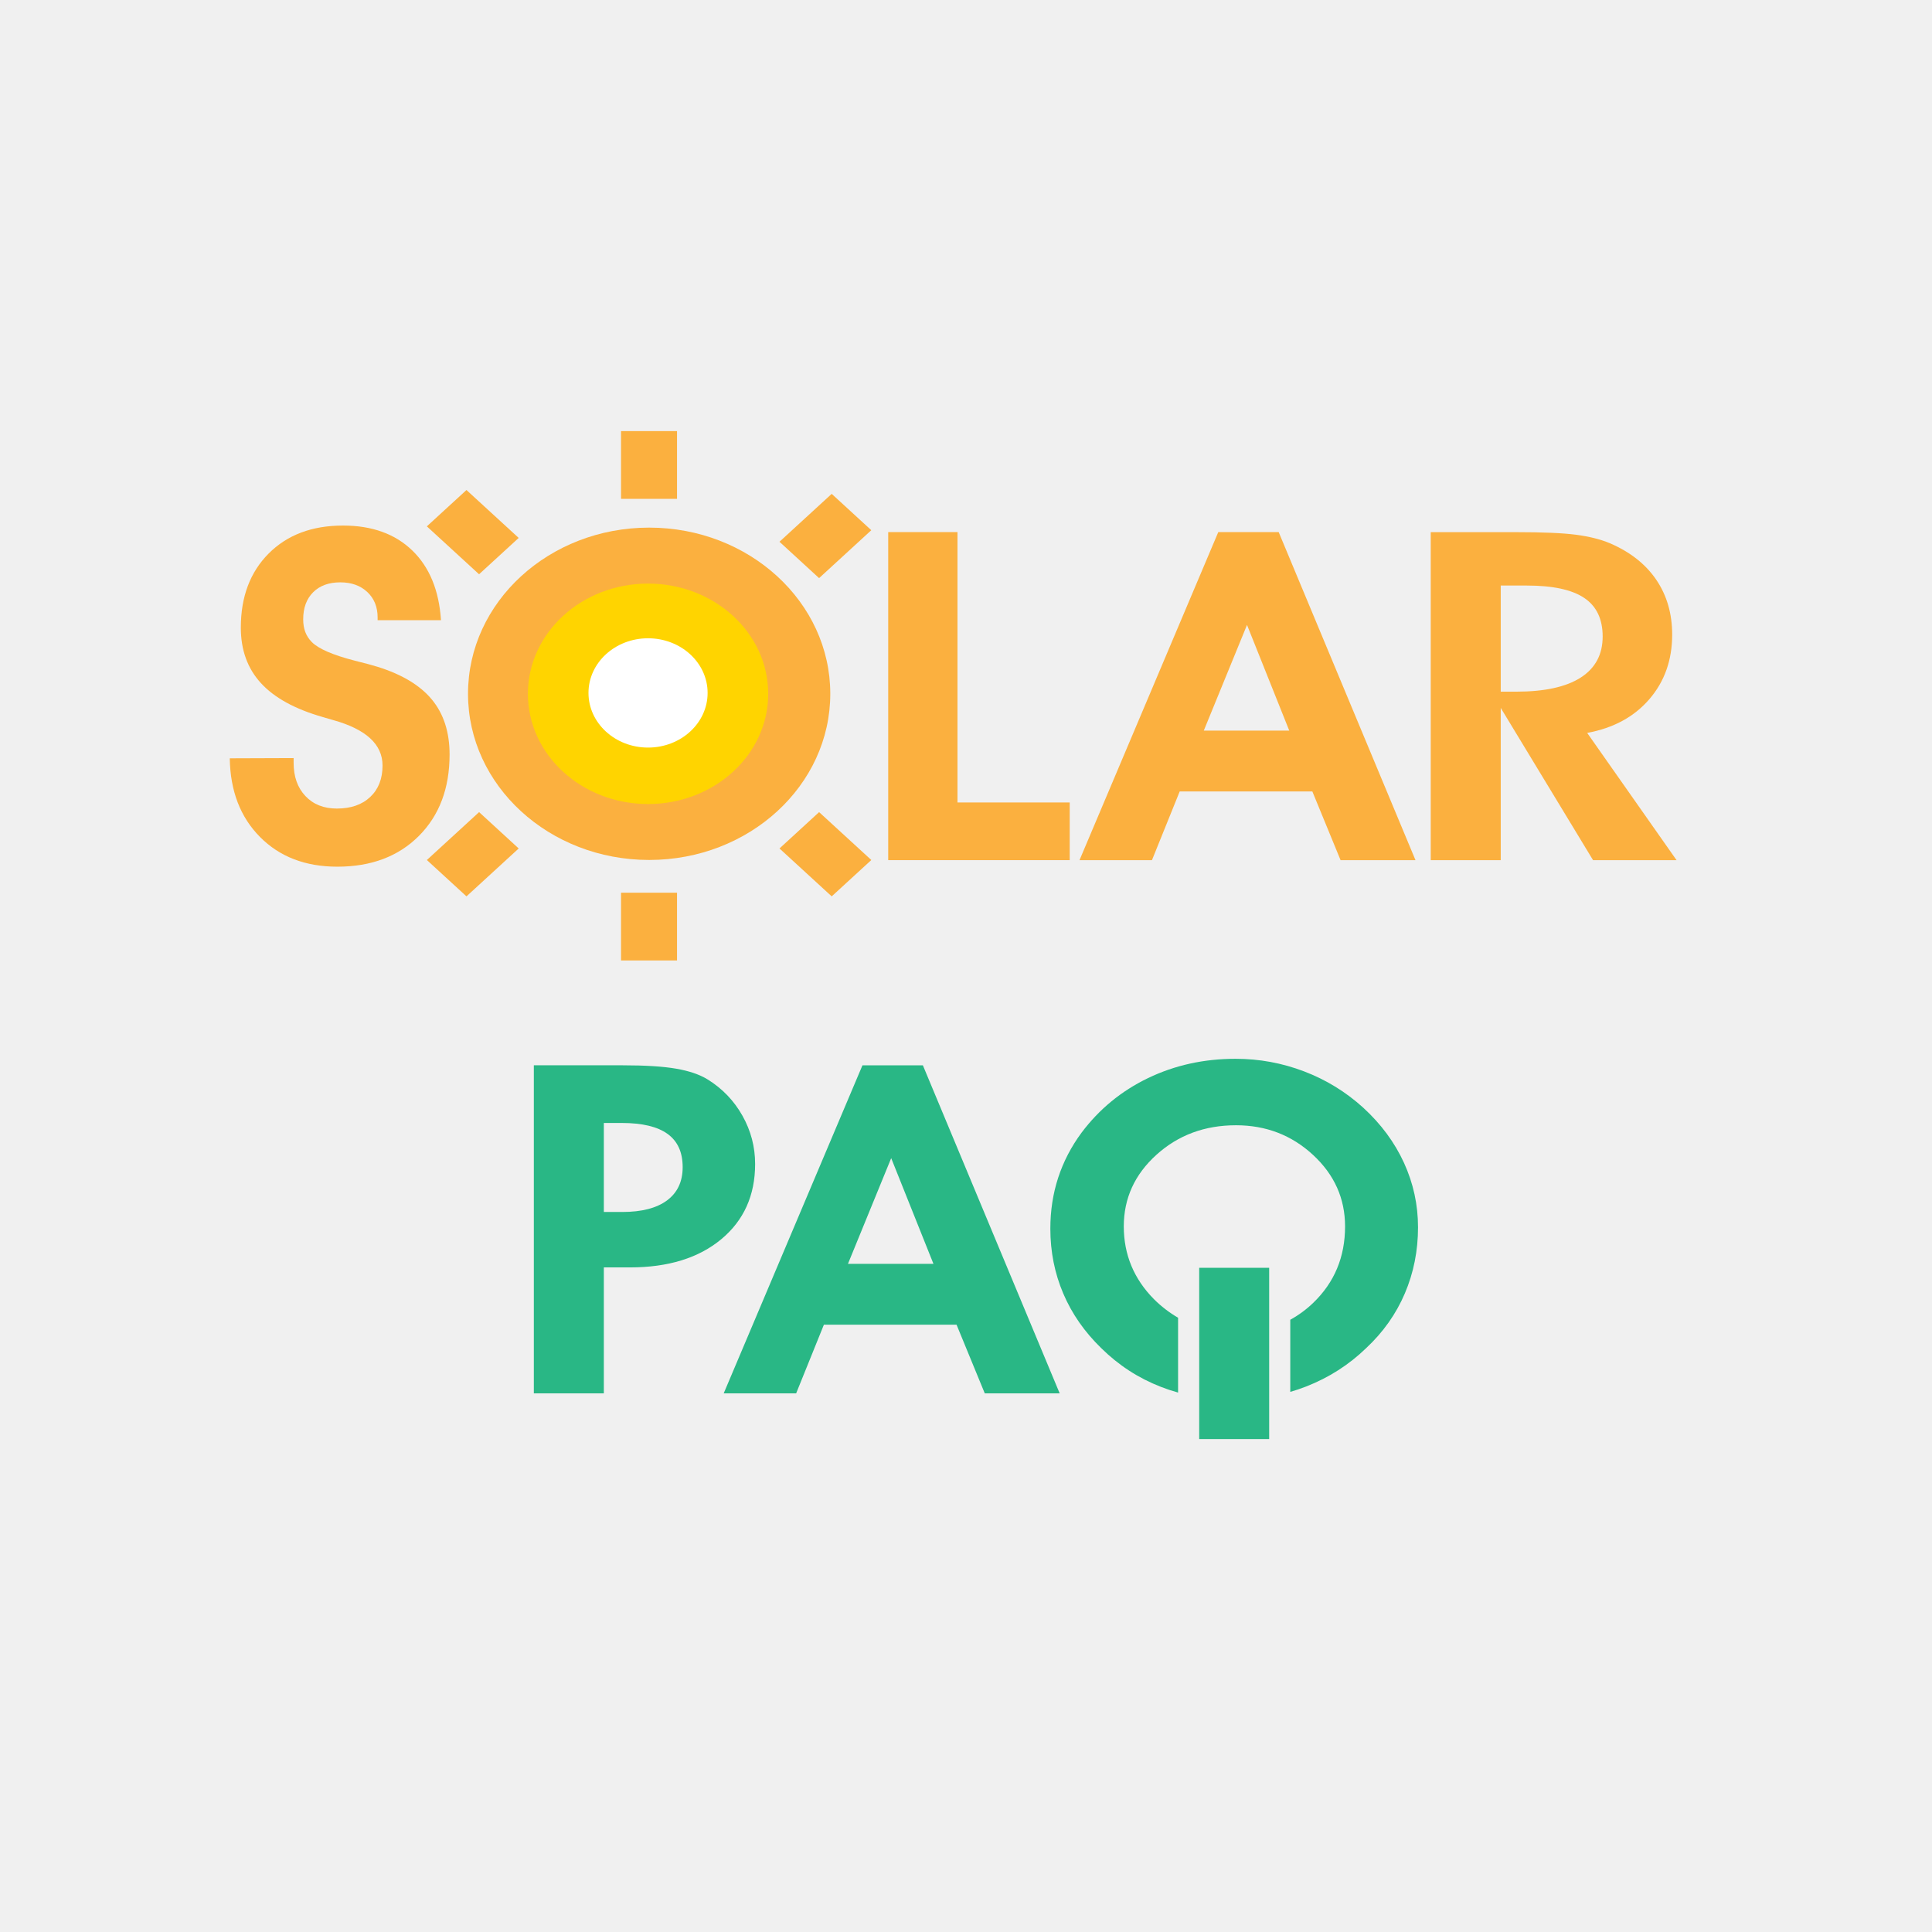
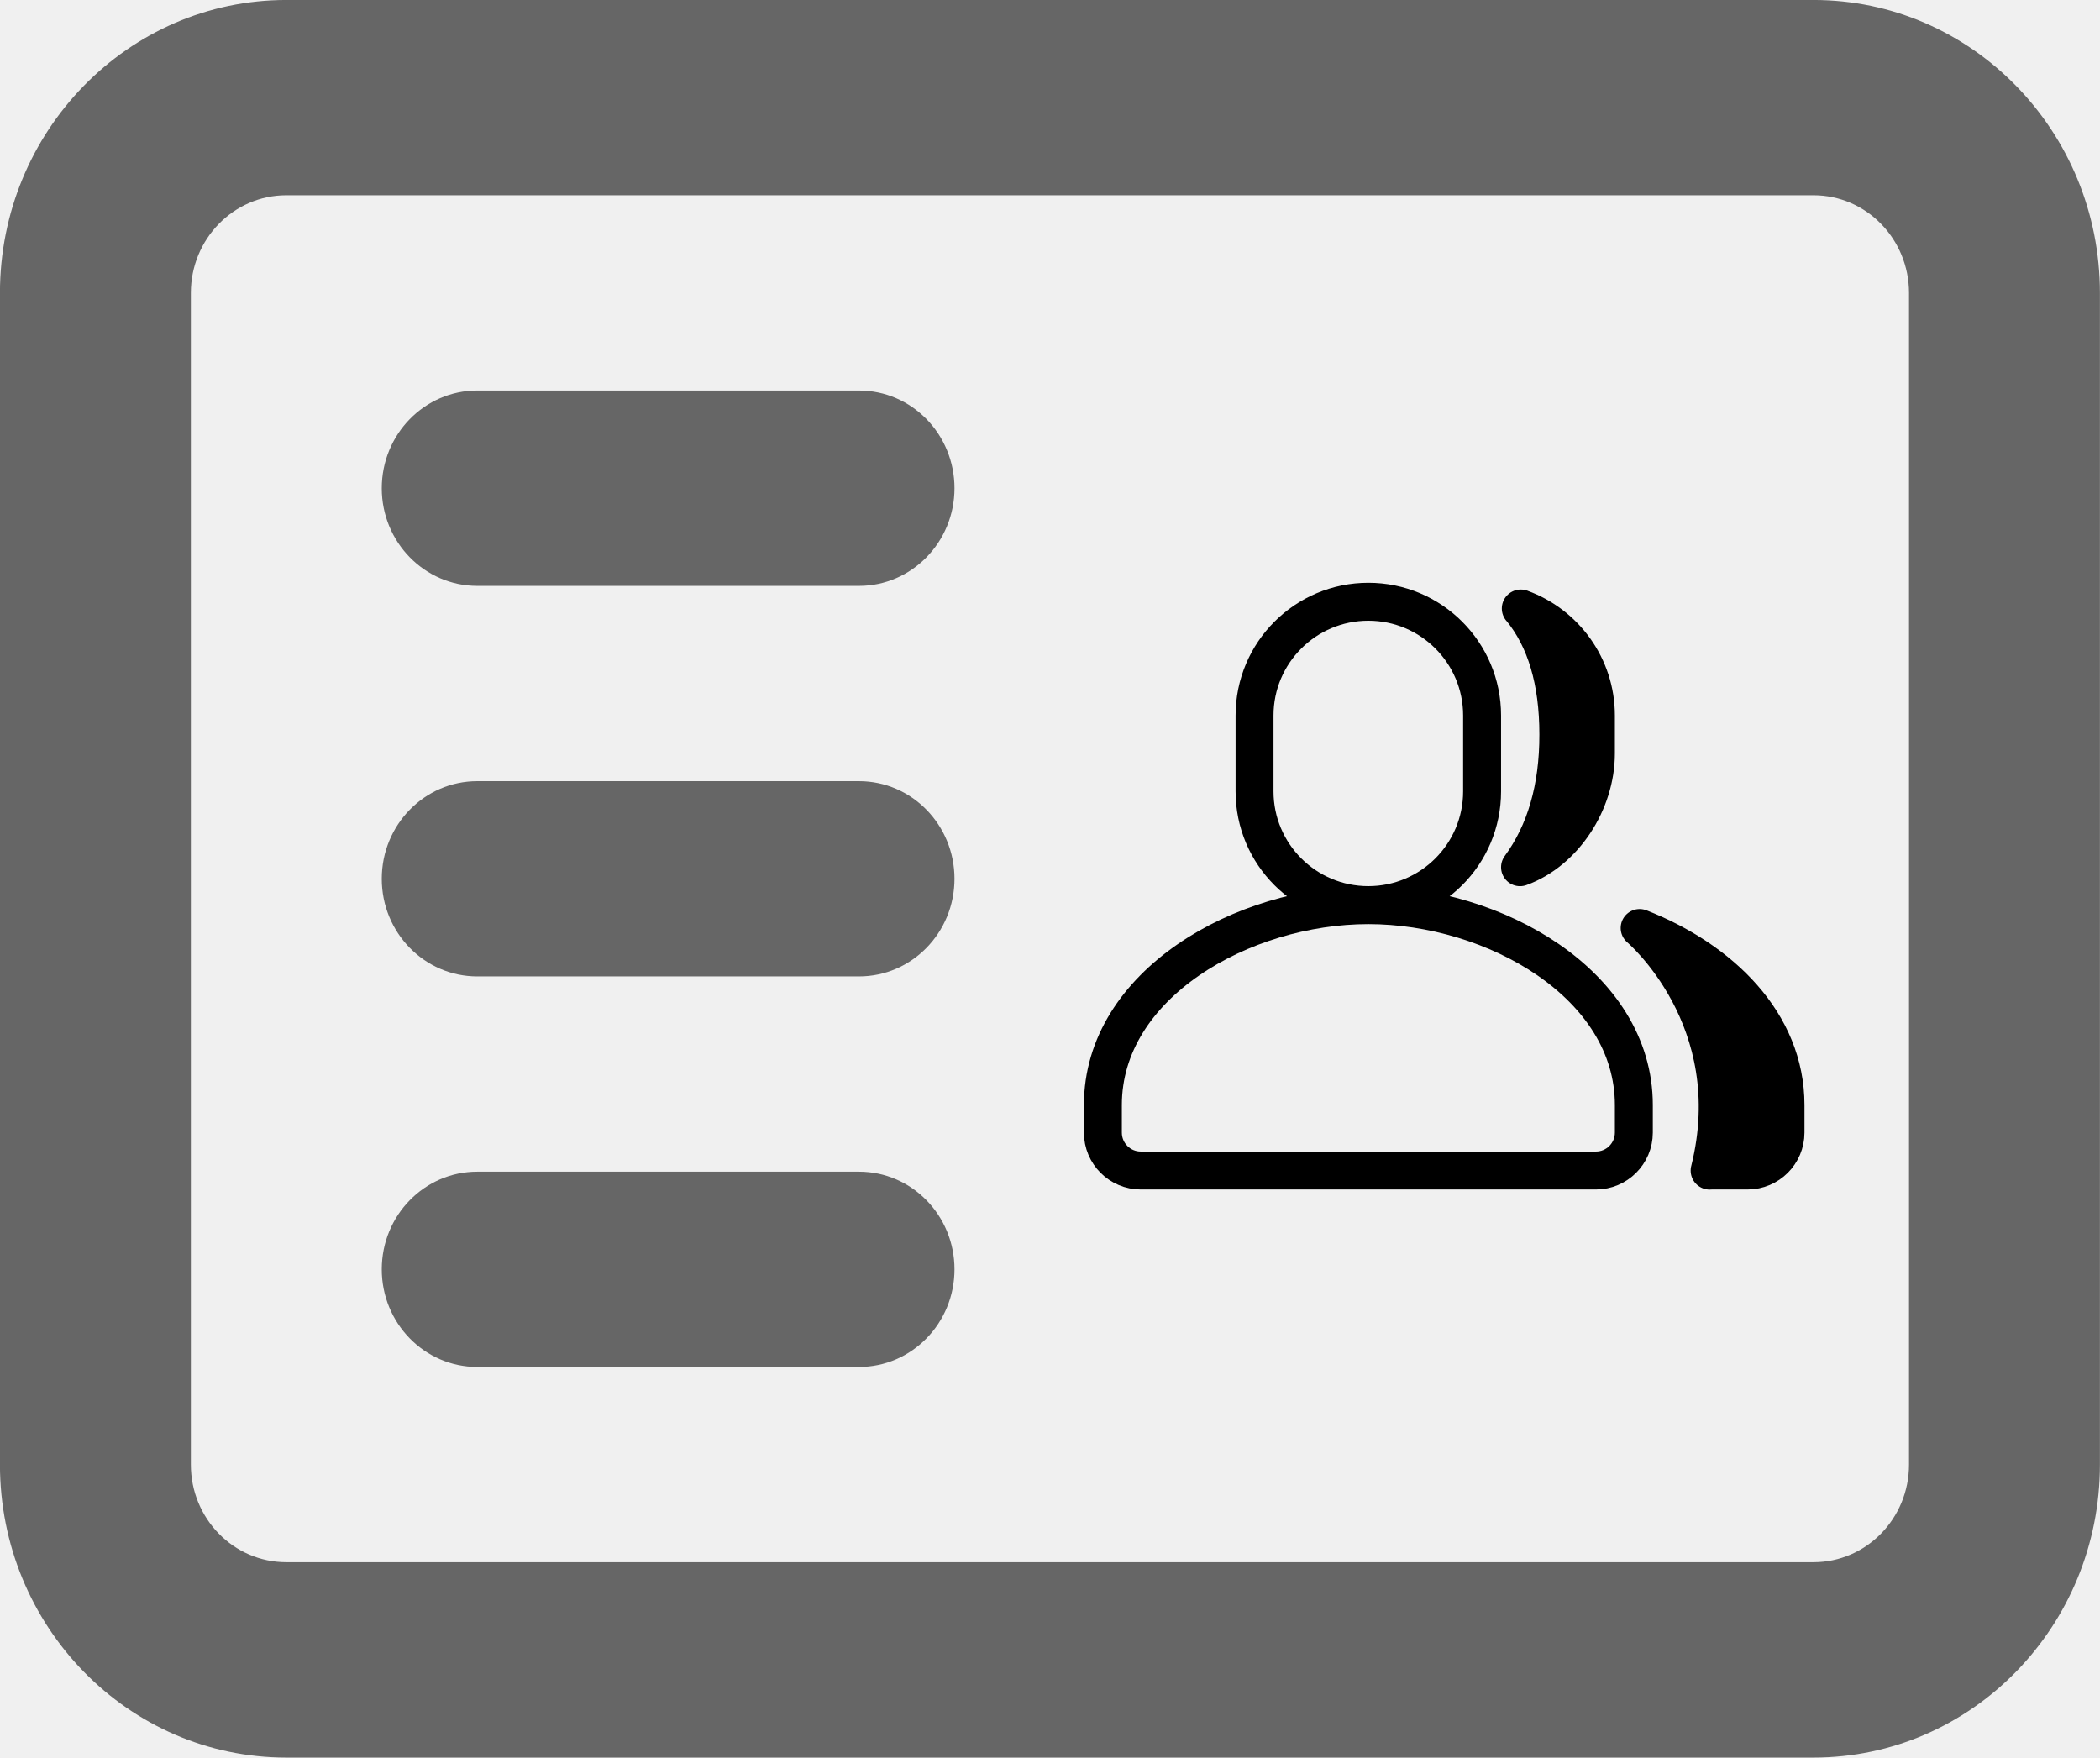
- <svg xmlns="http://www.w3.org/2000/svg" width="180" height="180" viewBox="0 0 47.625 47.625">
-   <g style="display:inline">
-     <path style="opacity:.973;fill:none;stroke:none;stroke-width:5.632" d="M0 0h47.625v47.625H0z" />
+ <svg xmlns="http://www.w3.org/2000/svg" width="84.726" height="70.915" viewBox="0 0 22.417 18.763">
+   <g fill="currentColor" style="fill:#666">
+     <path d="M47.182 31.598c-.511 0-.926.397-.926.886 0 .488.415.885.926.885h3.704c.511 0 .926-.397.926-.885 0-.49-.415-.886-.926-.886zM47.182 35.139c-.511 0-.926.396-.926.885s.415.885.926.885h3.704c.511 0 .926-.396.926-.885s-.415-.885-.926-.885zM46.256 39.564c0-.489.415-.885.926-.885h3.704c.511 0 .926.396.926.885s-.415.885-.926.885h-3.704c-.511 0-.926-.396-.926-.885z" style="fill:#666;stroke-width:.905" transform="matrix(1.10038 0 0 1.17773 -46.824 -33.045)" />
+     <path fill-rule="evenodd" d="M45.33 28.058c-1.534 0-2.778 1.189-2.778 2.655v10.621c0 1.467 1.244 2.656 2.778 2.656h14.816c1.534 0 2.778-1.19 2.778-2.656v-10.62c0-1.467-1.244-2.656-2.778-2.656zm14.816 1.77H45.33c-.511 0-.926.397-.926.885v10.621c0 .49.415.885.926.885h14.816c.511 0 .926-.396.926-.885v-10.62c0-.49-.415-.886-.926-.886z" clip-rule="evenodd" style="fill:#666;stroke-width:.905" transform="matrix(1.10038 0 0 1.17773 -46.824 -33.045)" />
  </g>
-   <path style="fill:#fbb03f;fill-opacity:1;fill-rule:nonzero;stroke:none" d="m0 0 17.503.068v-1.414c0-4.128 1.075-7.437 3.233-9.928 2.154-2.491 5.025-3.737 8.616-3.737 3.858 0 6.91 1.156 9.155 3.469 2.244 2.31 3.367 5.439 3.367 9.389 0 6.328-4.533 10.86-13.602 13.6-1.165.359-2.084.647-2.757.877-7.632 2.378-13.286 5.756-16.964 10.133-3.682 4.376-5.521 9.905-5.521 16.592 0 9.202 2.547 16.583 7.64 22.152 5.093 5.564 11.884 8.347 20.365 8.347 7.942 0 14.27-2.481 18.984-7.441 4.714-4.96 7.338-11.905 7.877-20.836H40.527v.808c0 3.142-.941 5.68-2.827 7.609-1.887 1.93-4.355 2.893-7.408 2.893-3.141 0-5.619-.984-7.437-2.961-1.816-1.977-2.728-4.666-2.728-8.077 0-1.437.191-2.706.575-3.807a8.668 8.668 0 0 1 1.782-2.994c1.839-2.021 5.788-3.882 11.849-5.587 2.693-.72 4.756-1.325 6.194-1.816 6.734-2.293 11.702-5.568 14.913-9.829 3.207-4.267 4.813-9.723 4.813-16.362 0-10.1-2.805-18.21-8.417-24.341-5.611-6.125-13.061-9.187-22.351-9.187-8.749 0-15.819 2.964-21.206 8.886C2.892-17.568.134-9.737 0 0" transform="matrix(.08993 0 0 -.0825 5.664 18.693)" />
-   <path style="fill:#fbb03f;fill-opacity:1;fill-rule:nonzero;stroke:none" d="M0 0h-49.751v98.019h18.988V17.23H0Z" transform="matrix(.08993 0 0 -.0825 26.369 21.203)" />
-   <path style="fill:#fbb03f;fill-opacity:1;fill-rule:nonzero;stroke:none" d="m0 0-11.581 31.576L-23.429 0Zm-30.029-18.177-7.606-20.532h-19.86l38.037 98.019h16.562l37.497-98.019H14.067L6.328-18.177z" transform="matrix(.08993 0 0 -.0825 31.781 18.01)" />
-   <path style="fill:#fbb03f;fill-opacity:1;fill-rule:nonzero;stroke:none" d="M0 0h4.243c7.761 0 13.653 1.403 17.671 4.208 4.015 2.802 6.025 6.898 6.025 12.285 0 5.205-1.682 9.043-5.048 11.511-3.368 2.47-8.617 3.704-15.756 3.704H0Zm0-50.357h-19.187v98.019H4.105c7.407 0 12.915-.259 16.528-.773 3.612-.518 6.698-1.36 9.258-2.525 5.564-2.603 9.807-6.237 12.725-10.903 2.918-4.67 4.377-10.144 4.377-16.428 0-7.585-2.09-14.017-6.264-19.287-4.173-5.276-9.849-8.634-17.032-10.068l24.504-38.035H25.312L0-4.85Z" transform="matrix(.08993 0 0 -.0825 36.994 17.05)" />
-   <path style="fill:#29b785;fill-opacity:1;fill-rule:nonzero;stroke:none" d="M0 0h5.05c5.339 0 9.435 1.158 12.284 3.466 2.85 2.315 4.273 5.625 4.273 9.933 0 4.441-1.377 7.752-4.138 9.928-2.759 2.175-6.946 3.267-12.553 3.267H0Zm0-54.193h-19.187v98.019H5.184c6.194 0 11.076-.338 14.641-1.011 3.57-.673 6.453-1.748 8.651-3.229 4.04-2.74 7.216-6.354 9.526-10.838 2.313-4.489 3.466-9.293 3.466-14.408 0-9.38-3.095-16.878-9.289-22.487-6.195-5.61-14.542-8.416-25.044-8.416H0Z" transform="matrix(.08993 0 0 -.0825 14.885 29.876)" />
-   <path style="fill:#29b785;fill-opacity:1;fill-rule:nonzero;stroke:none" d="m0 0-11.582 31.576L-23.43 0Zm-30.025-18.177-7.611-20.532h-19.859l38.036 98.019h16.562l37.501-98.019H14.071L6.328-18.177z" transform="matrix(.08993 0 0 -.0825 23.01 31.154)" />
-   <path style="fill:#29b785;fill-opacity:1;fill-rule:nonzero;stroke:none" d="M0 0c-2.56 6.104-6.285 11.603-11.18 16.493-4.757 4.714-10.152 8.327-16.19 10.839-6.035 2.512-12.308 3.772-18.817 3.772-8.663 0-16.648-1.92-23.963-5.757-7.317-3.838-13.399-9.281-18.246-16.325a48.948 48.948 0 0 1-6.398-13.433c-1.433-4.778-2.153-9.859-2.153-15.245 0-6.868 1.178-13.322 3.535-19.356 2.356-6.038 5.823-11.477 10.403-16.324 4.756-5.12 10.207-8.979 16.359-11.581a47.394 47.394 0 0 1 4.717-1.71v22.357a33.1 33.1 0 0 0-6.604 5.54c-2.736 3.009-4.804 6.329-6.193 9.962-1.39 3.639-2.085 7.563-2.085 11.785 0 8.391 2.982 15.525 8.953 21.409 5.968 5.879 13.237 8.818 21.809 8.818 8.214 0 15.251-2.952 21.108-8.853 5.858-5.904 8.784-13.026 8.784-21.374 0-9.113-2.905-16.718-8.714-22.822a30.274 30.274 0 0 0-6.304-5.067v-21.552c1.464.472 2.914.992 4.348 1.607 6.263 2.672 11.749 6.5 16.462 11.481C-5.702-50.579-2.168-45.129.233-38.978c2.4 6.147 3.605 12.721 3.605 19.723C3.838-12.521 2.555-6.104 0 0" transform="matrix(.08993 0 0 -.0825 34.61 28.666)" />
-   <path style="fill:#29b785;fill-opacity:1;fill-rule:nonzero;stroke:none;stroke-width:.086" d="M144.027 238.476h-1.725v-4.222h1.725z" transform="translate(-112.741 -203.002)" />
-   <path style="fill:#fbb03f;fill-opacity:1;fill-rule:nonzero;stroke:none" d="M0 0c0-27.427-22.226-49.657-49.647-49.657C-77.074-49.657-99.3-27.427-99.3 0c0 27.42 22.226 49.647 49.653 49.647C-22.226 49.647 0 27.42 0 0" transform="matrix(.08993 0 0 -.0825 20.467 17.102)" />
-   <path style="fill:#fbb03f;fill-opacity:1;fill-rule:nonzero;stroke:none;stroke-width:.086" d="M128.05 213.629h1.38v1.67h-1.38zM128.053 222.252h1.38v1.67h-1.38z" transform="translate(-112.741 -203.002)" />
-   <path style="fill:#fbb03f;fill-opacity:1;fill-rule:nonzero;stroke:none" d="m0 0 10.86 10.857L25.174-3.456 14.313-14.313Z" transform="matrix(.08993 0 0 -.0825 10.522 12.975)" />
-   <path style="fill:#fbb03f;fill-opacity:1;fill-rule:nonzero;stroke:none" d="m0 0-10.86 10.861L3.458 25.174l10.856-10.86Z" transform="matrix(.08993 0 0 -.0825 11.499 22.096)" />
-   <path style="fill:#ffd400;fill-opacity:1;fill-rule:nonzero;stroke:none" d="M0 0c0-18.189-14.746-32.933-32.938-32.933-18.186 0-32.935 14.744-32.935 32.933 0 18.19 14.749 32.935 32.935 32.935C-14.746 32.935 0 18.19 0 0" transform="matrix(.08993 0 0 -.0825 18.937 17.103)" />
-   <path style="fill:#fff;fill-opacity:1;fill-rule:nonzero;stroke:none" d="M0 0c0-9.019-7.308-16.331-16.329-16.331-9.013 0-16.325 7.312-16.325 16.331 0 9.019 7.312 16.329 16.325 16.329C-7.308 16.329 0 9.019 0 0" transform="matrix(.08993 0 0 -.0825 17.443 17.081)" />
-   <path style="fill:#fbb03f;fill-opacity:1;fill-rule:nonzero;stroke:none" d="m0 0-10.856 10.86-14.313-14.313 10.859-10.86Z" transform="matrix(.08993 0 0 -.0825 21.478 13.07)" />
-   <path style="fill:#fbb03f;fill-opacity:1;fill-rule:nonzero;stroke:none" d="m0 0 10.86 10.861-14.314 14.313-10.859-10.86Z" transform="matrix(.08993 0 0 -.0825 20.502 22.096)" />
-   <path style="fill:#fbb03f;fill-opacity:1;fill-rule:nonzero;stroke:none;stroke-width:.086" d="M128.05 225.008h1.38v1.67h-1.38z" transform="translate(-112.741 -203.002)" />
+   <g fill="none" fill-rule="evenodd" stroke="currentColor" stroke-linecap="round" stroke-linejoin="round">
+     <path stroke-width=".405" d="M14.607 6.424c.67 0 1.214.544 1.214 1.214v.81a1.214 1.214 0 1 1-2.429 0v-.81c0-.67.544-1.214 1.215-1.214zm2.834 5.667v-.294c0-1.29-1.493-2.134-2.834-2.134-1.342 0-2.834.844-2.834 2.134v.294c0 .224.181.405.405.405h4.858a.405.405 0 0 0 .405-.405z" />
+     <path fill="currentColor" stroke-width=".405" d="M16.234 6.496c.468.169.802.617.802 1.142v.405c0 .525-.343 1.045-.81 1.215.273-.372.41-.845.409-1.417 0-.573-.134-1.021-.4-1.345Zm2.016 6h.405a.405.405 0 0 0 .405-.405v-.294c0-.879-.692-1.55-1.557-1.89 0 0 1.152.97.747 2.59z" />
+   </g>
</svg>
